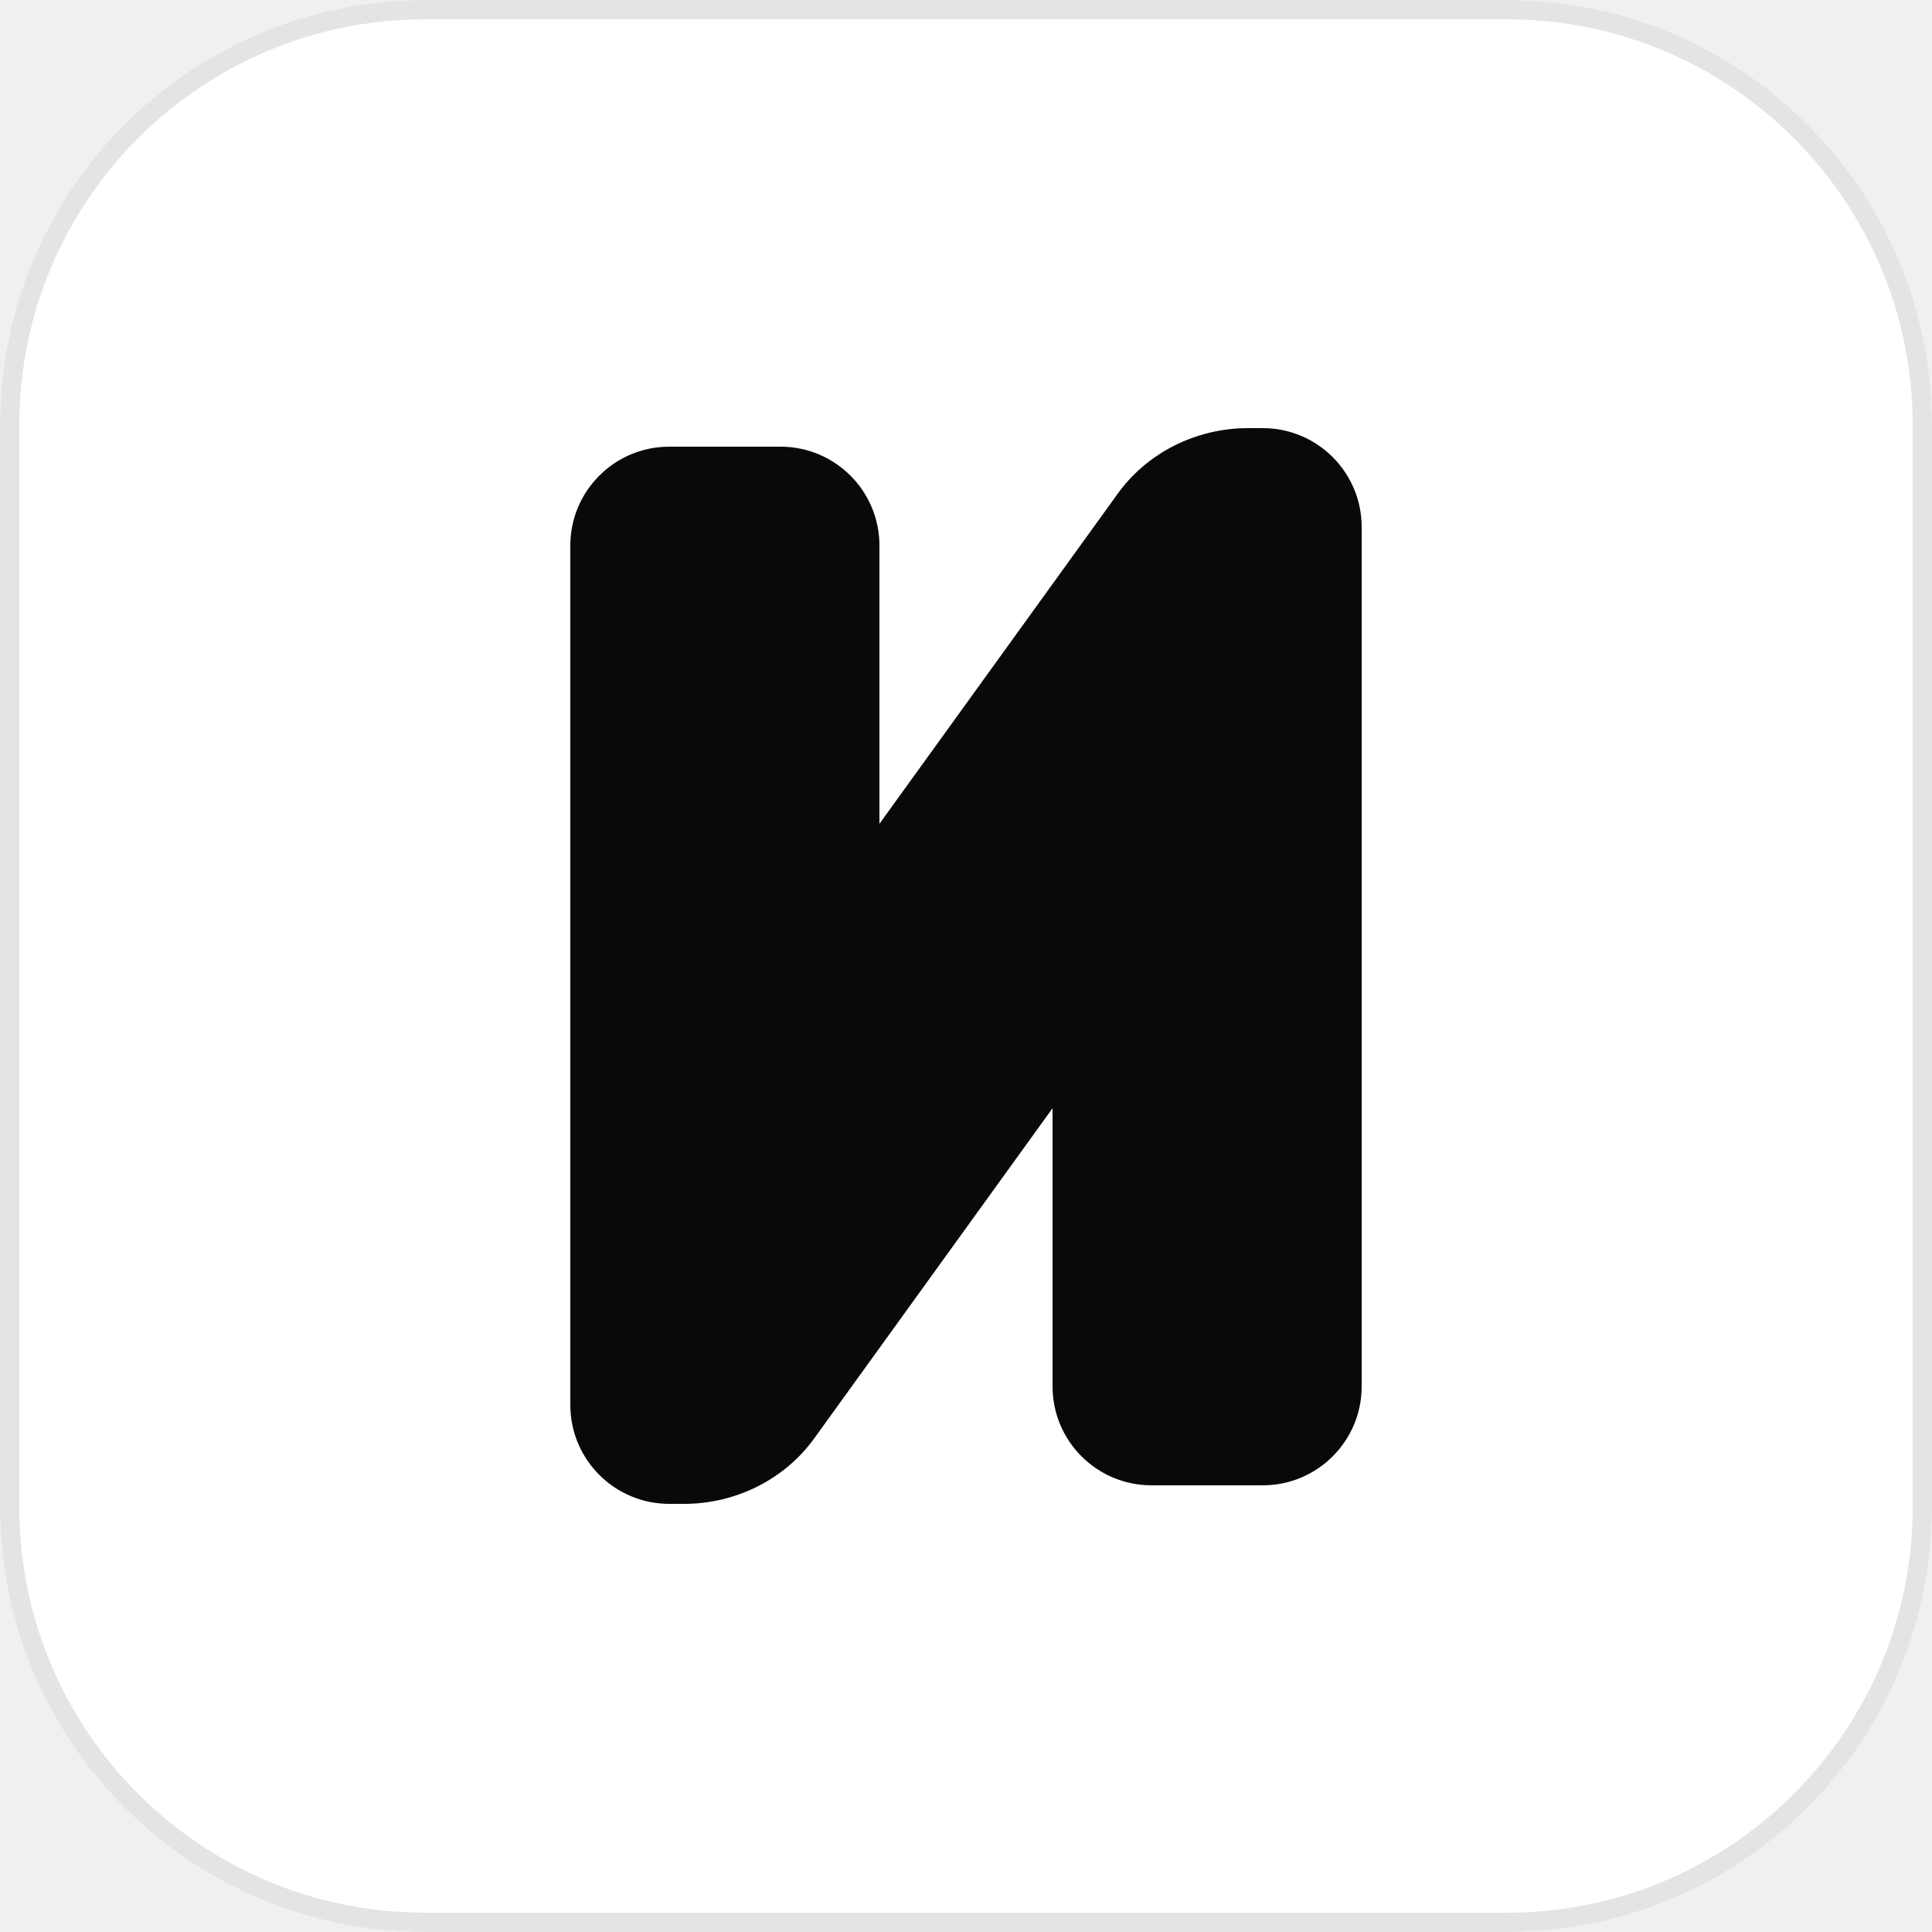
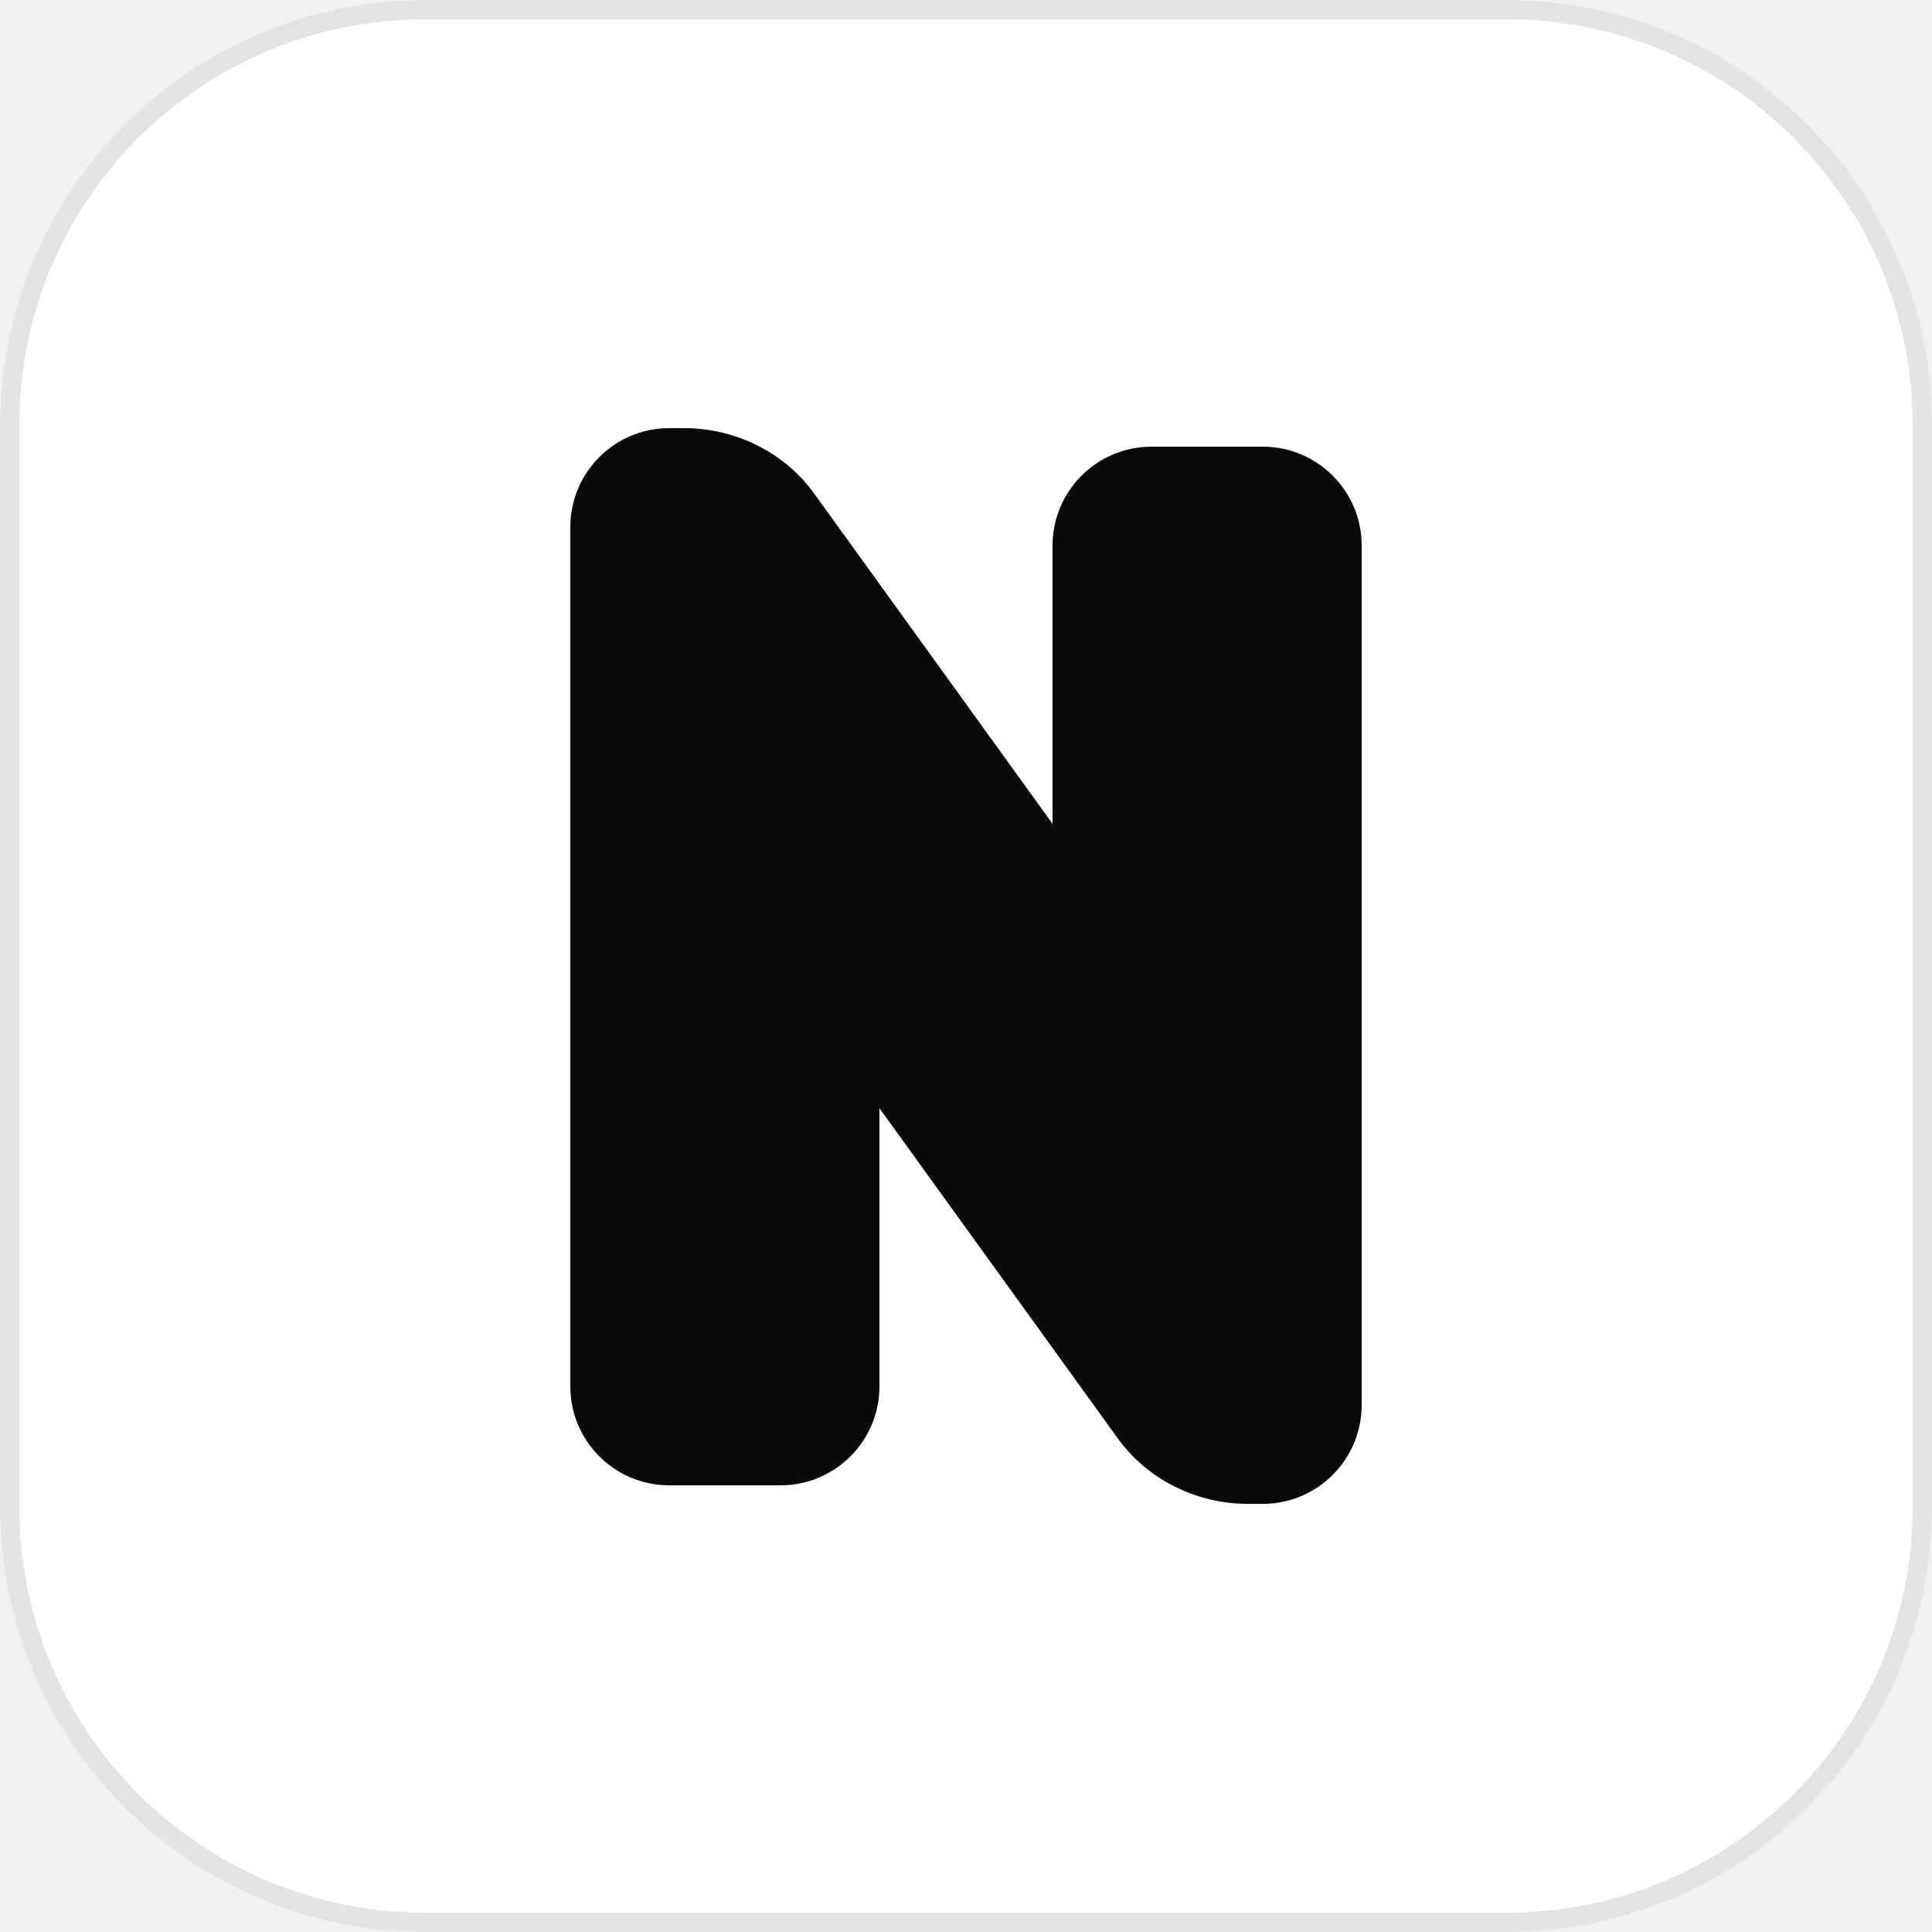
<svg xmlns="http://www.w3.org/2000/svg" viewBox="0 0 100 100" fill="none">
  <rect width="100" height="100" rx="22" fill="#FFFFFF" />
  <rect x="0.5" y="0.5" width="99" height="99" rx="21.5" stroke="#E4E4E7" />
  <g transform="translate(18, 18) scale(0.64)">
-     <path d="M18 16C18 11.582 21.582 8 26 8H35C39.418 8 43 11.582 43 16V38.5L62.2 11.9C64.6 8.5 68.6 6.5 72.8 6.5H74C78.418 6.5 82 10.082 82 14.5V84C82 88.418 78.418 92 74 92H65C60.582 92 57 88.418 57 84V61.5L37.8 88.1C35.4 91.5 31.4 93.5 27.2 93.5H26C21.582 93.5 18 89.918 18 85.5V16Z" fill="#09090B" />
+     <path d="M82 16C82 11.582 78.418 8 74 8H65C60.582 8 57 11.582 57 16V38.5L37.8 11.9C35.4 8.5 31.4 6.5 27.2 6.5H26C21.582 6.5 18 10.082 18 14.5V84C18 88.418 21.582 92 26 92H35C39.418 92 43 88.418 43 84V61.5L62.2 88.1C64.6 91.5 68.6 93.5 72.8 93.5H74C78.418 93.5 82 89.918 82 85.5V16Z" fill="#09090B" />
  </g>
</svg>
